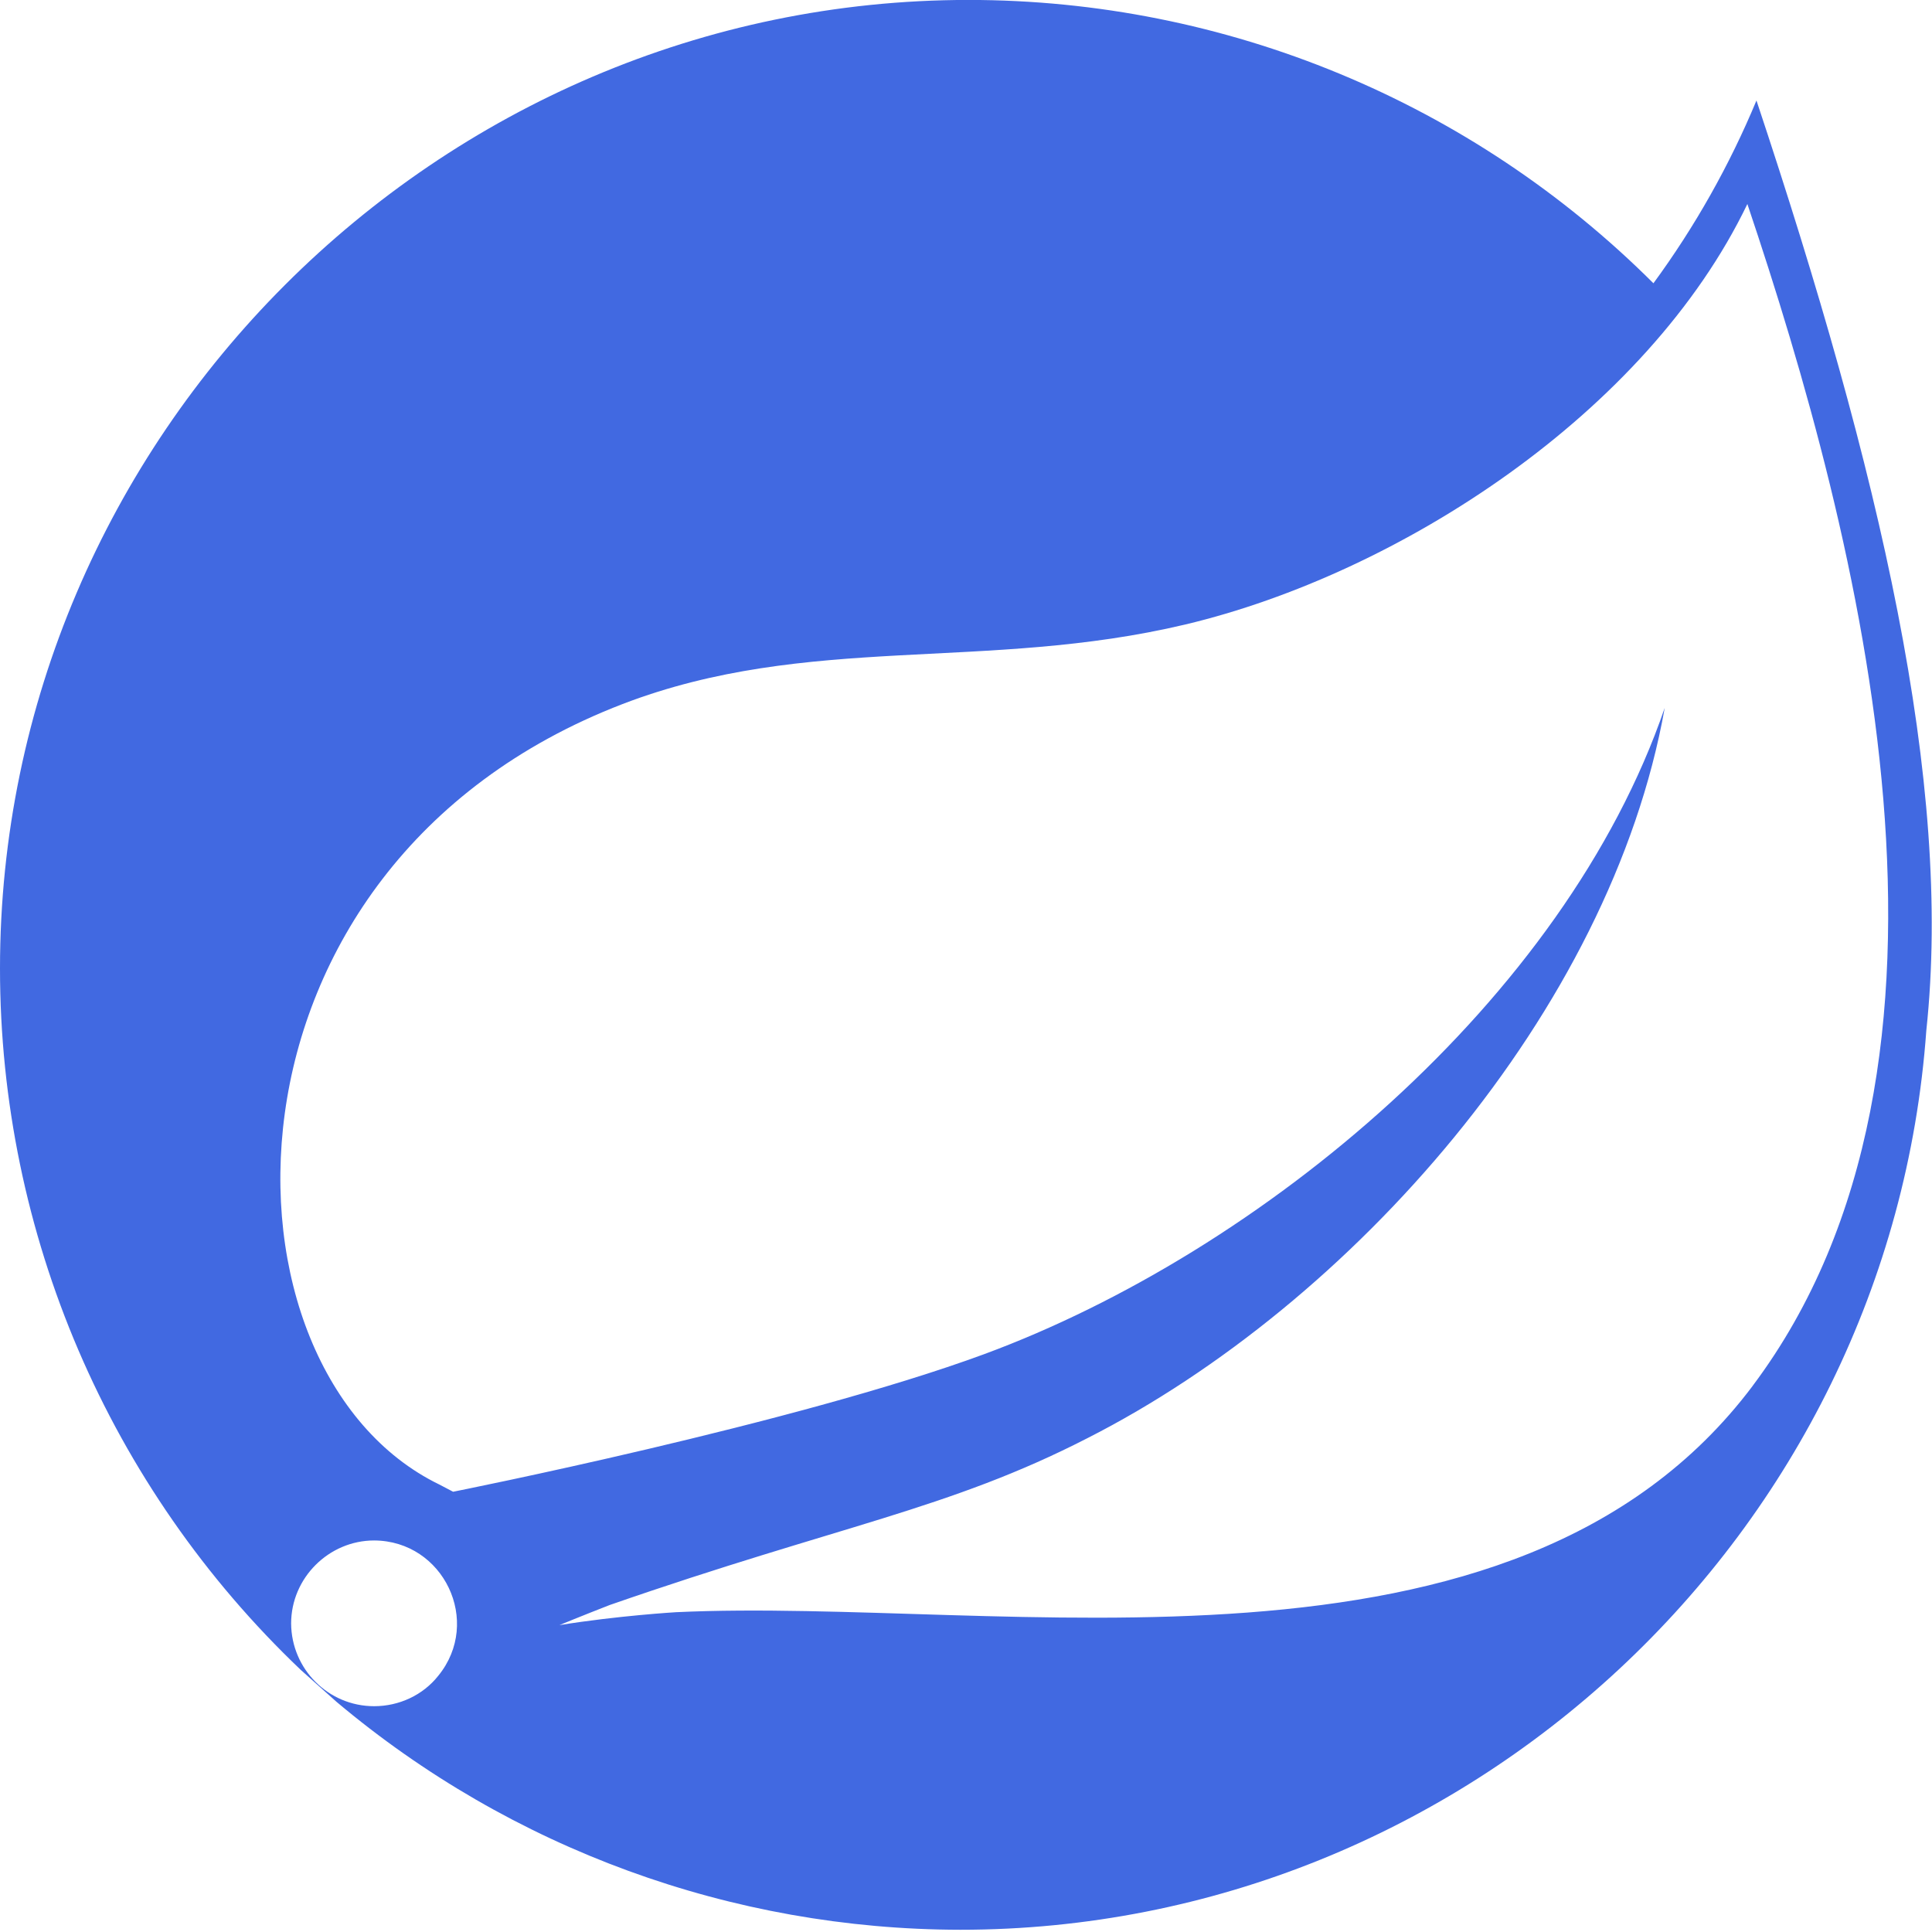
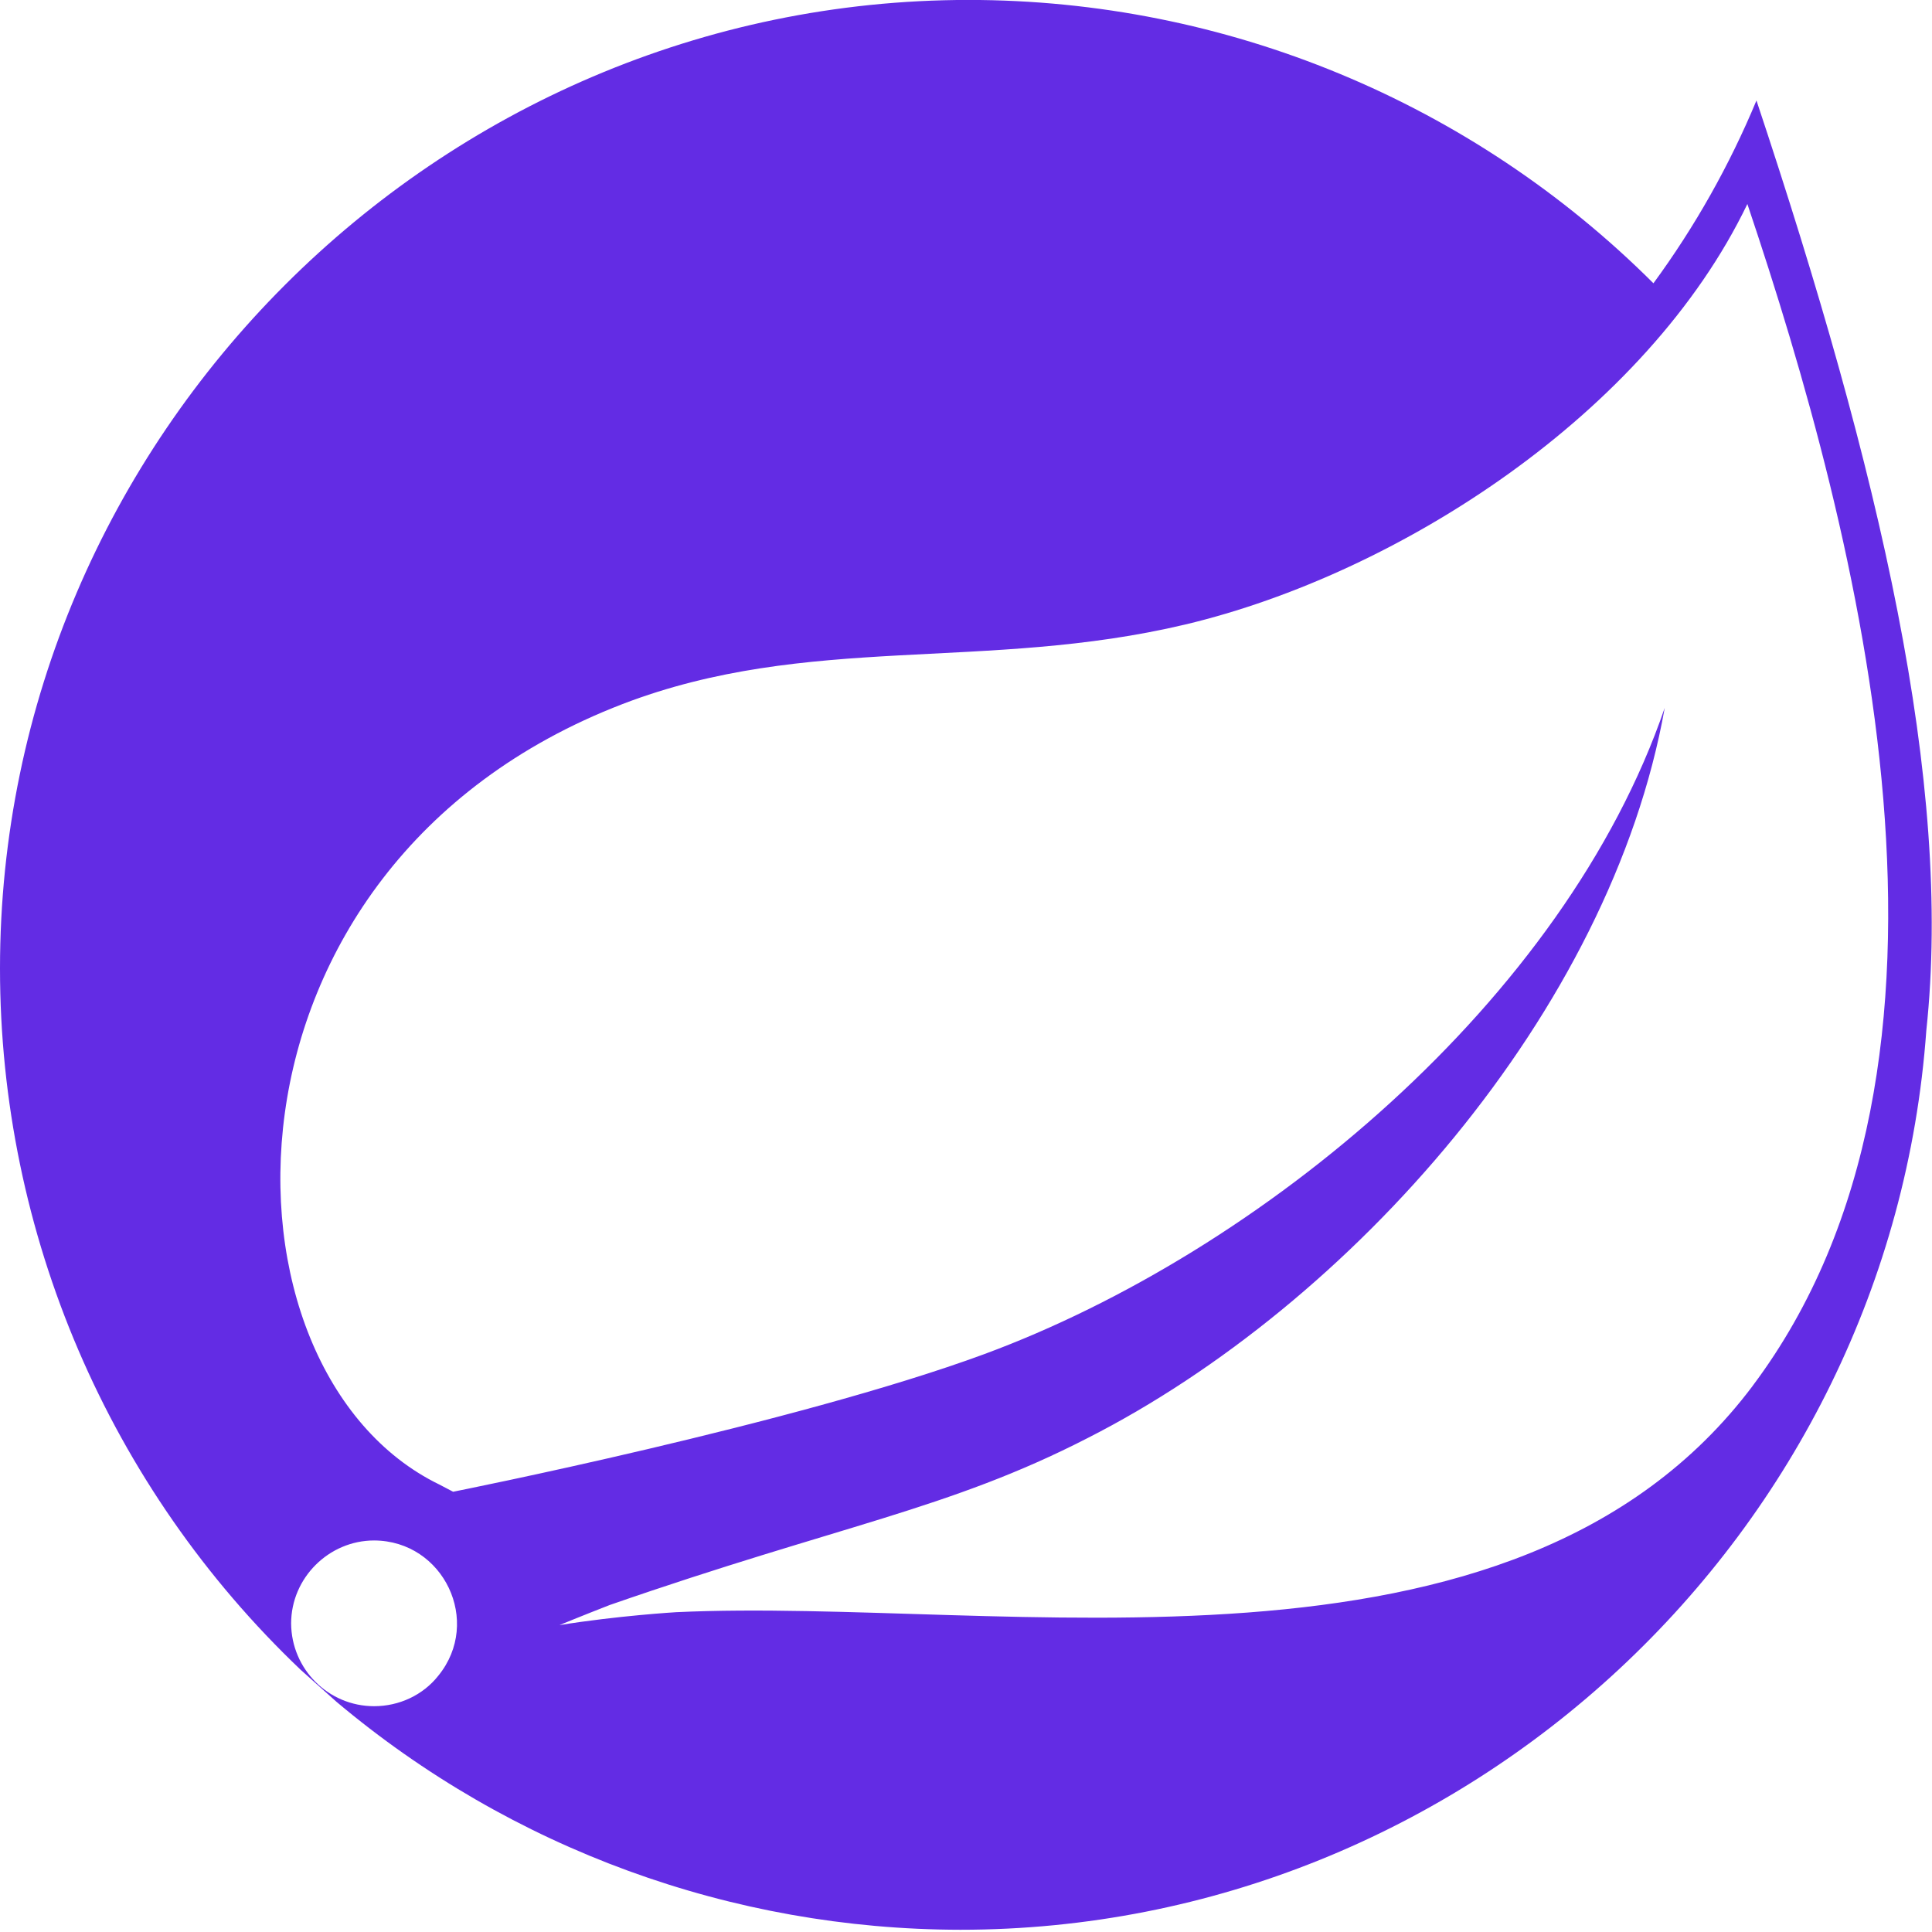
- <svg xmlns="http://www.w3.org/2000/svg" fill="#4169e1" width="100px" height="100px" viewBox="0 0 32 32">
+ <svg xmlns="http://www.w3.org/2000/svg" fill="#632ce4" width="100px" height="100px" viewBox="0 0 32 32">
  <path d="M29.094 1.661c-0.448 1.078-1.021 2.094-1.708 3.031-3.010-3.005-7.089-4.693-11.344-4.693-8.802 0-16.042 7.24-16.042 16.042 0 4.391 1.802 8.594 4.984 11.62l0.589 0.526c2.896 2.438 6.552 3.771 10.333 3.776 8.37 0 15.401-6.552 16-14.896 0.438-4.089-0.766-9.255-2.813-15.401zM7.26 27.755c-0.255 0.323-0.651 0.505-1.063 0.505-0.76 0-1.37-0.615-1.375-1.37 0-0.755 0.625-1.375 1.375-1.375 1.151 0.005 1.792 1.344 1.063 2.24zM29.031 22.953c-3.958 5.271-12.417 3.495-17.833 3.75 0 0-0.964 0.057-1.932 0.214 0 0 0.365-0.151 0.833-0.333 3.807-1.323 5.604-1.578 7.917-2.766 4.354-2.214 8.661-7.057 9.557-12.094-1.661 4.849-6.688 9.010-11.266 10.703-3.135 1.156-8.802 2.281-8.802 2.281l-0.229-0.12c-3.859-1.875-3.974-10.229 3.036-12.927 3.068-1.177 6.010-0.531 9.323-1.318 3.542-0.844 7.641-3.5 9.307-6.964 1.865 5.542 4.109 14.214 0.089 19.573z" />
</svg>
